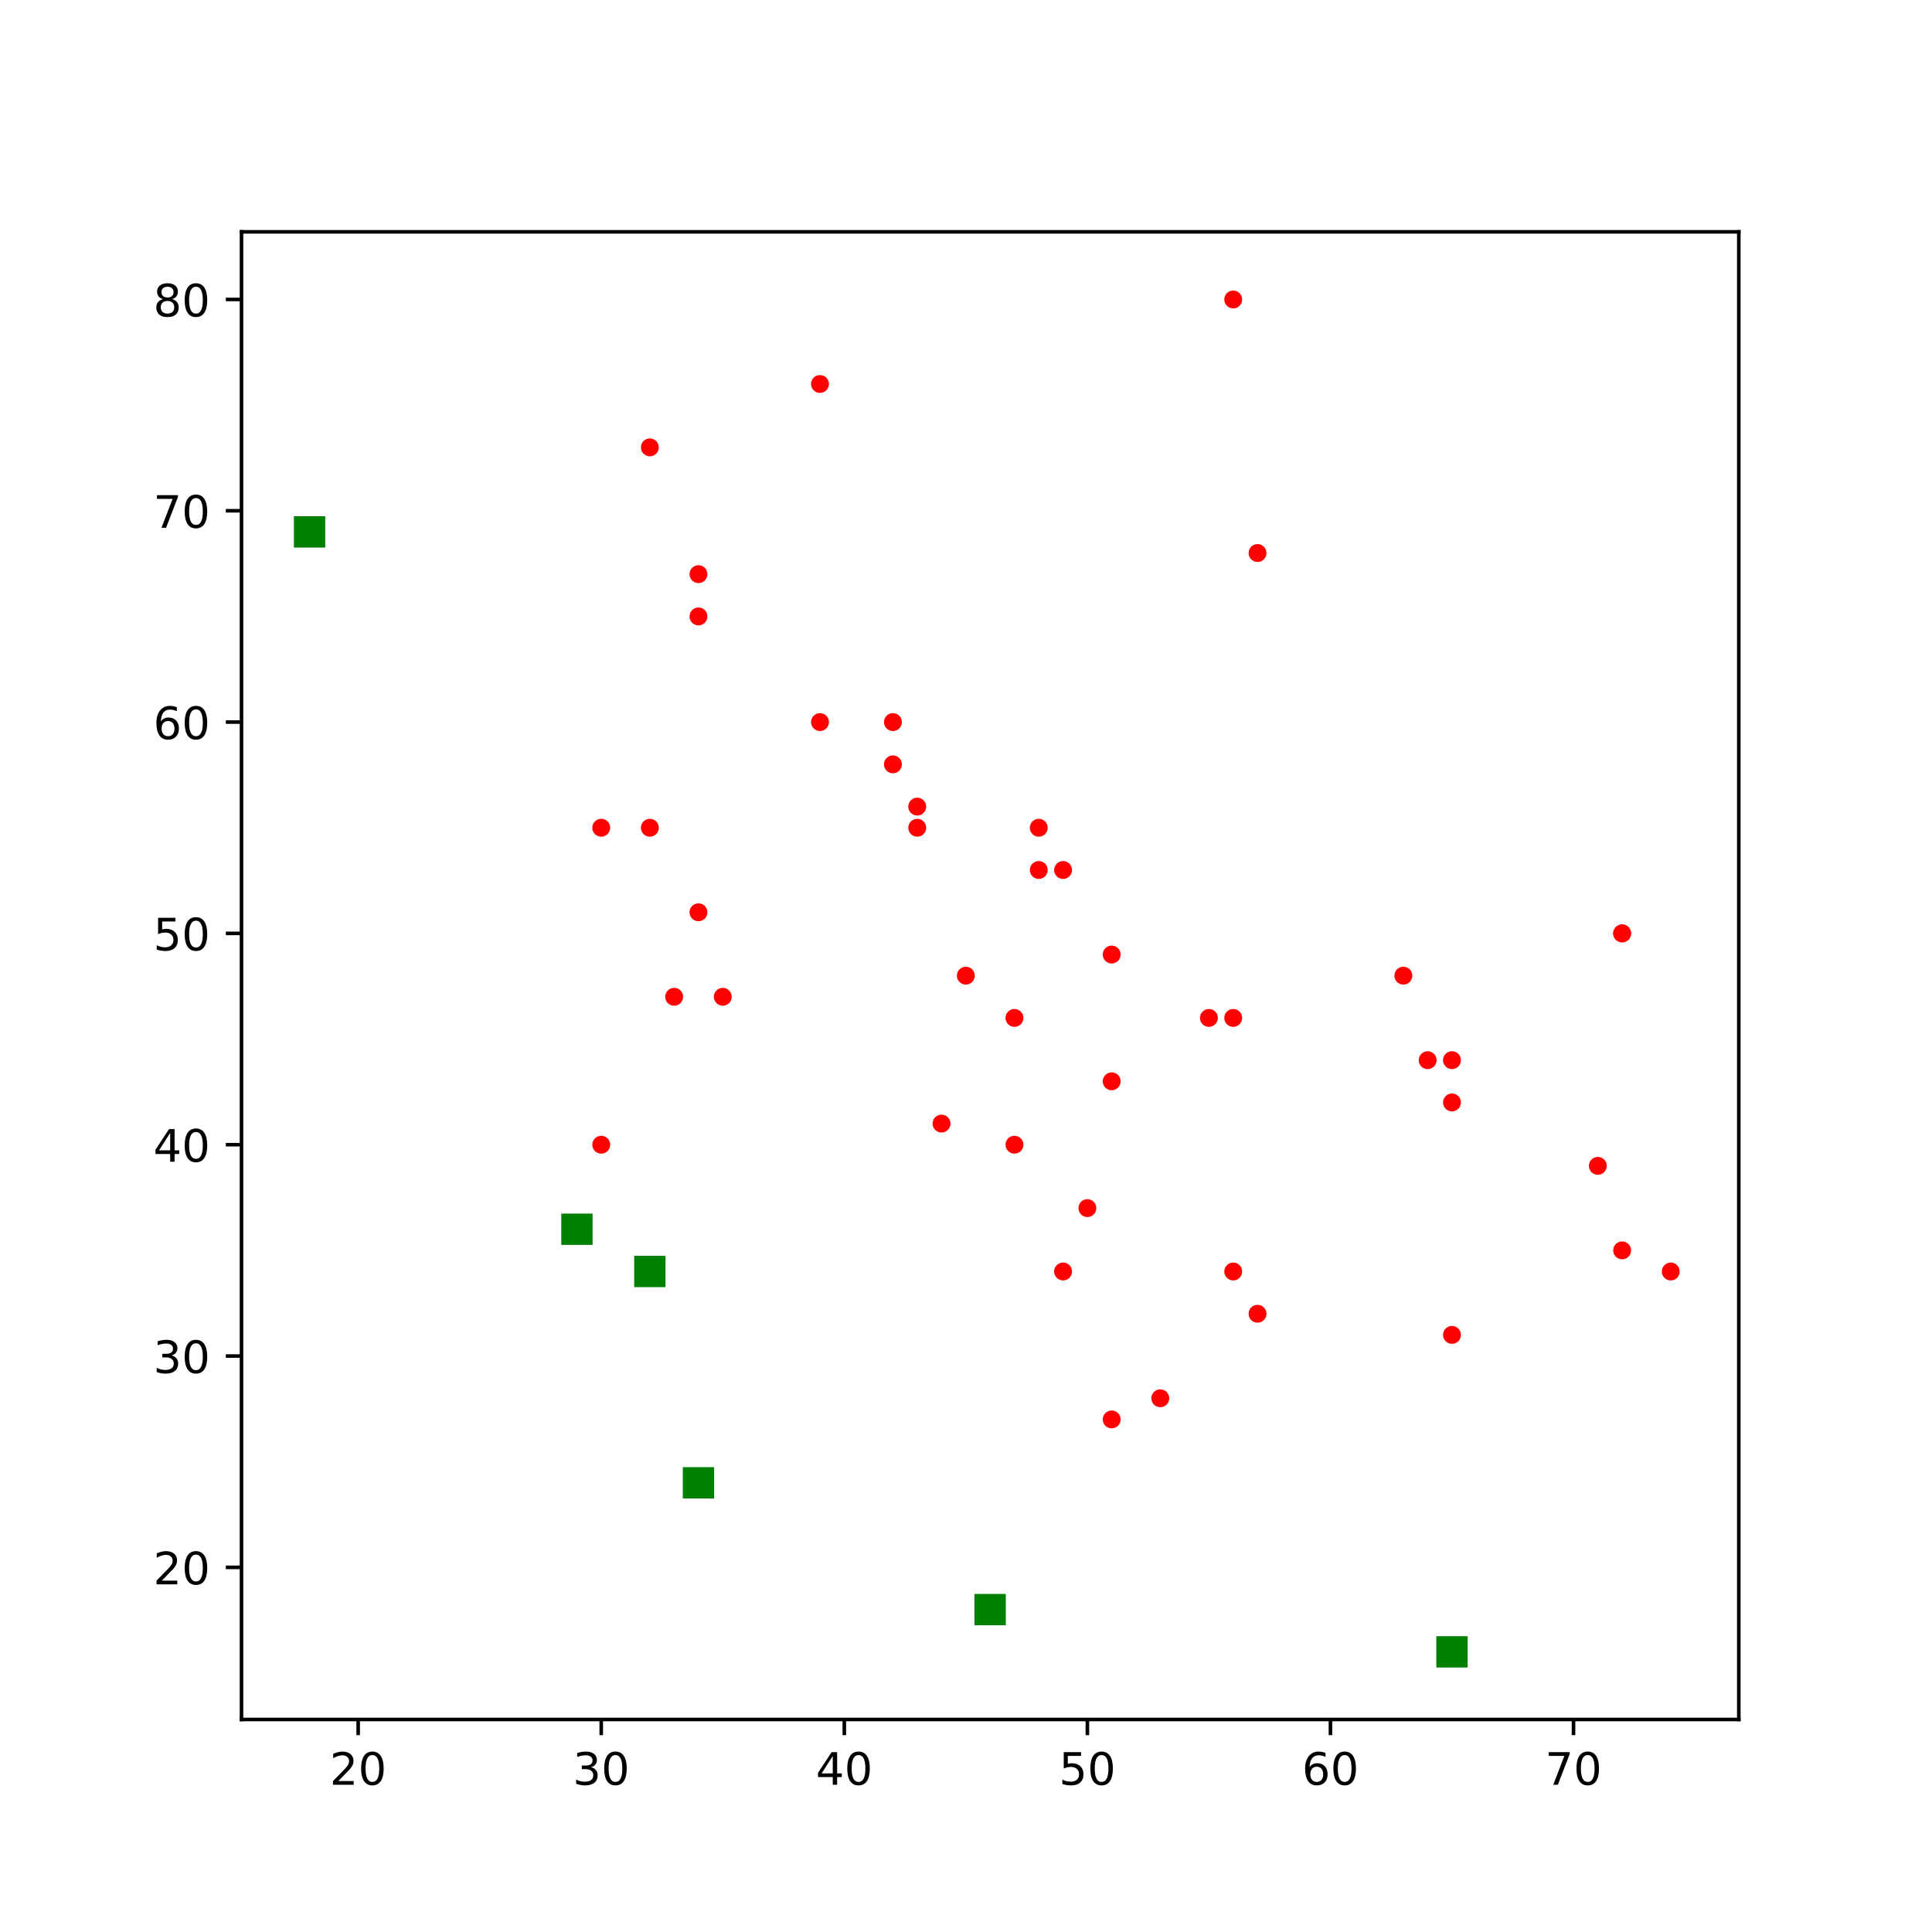
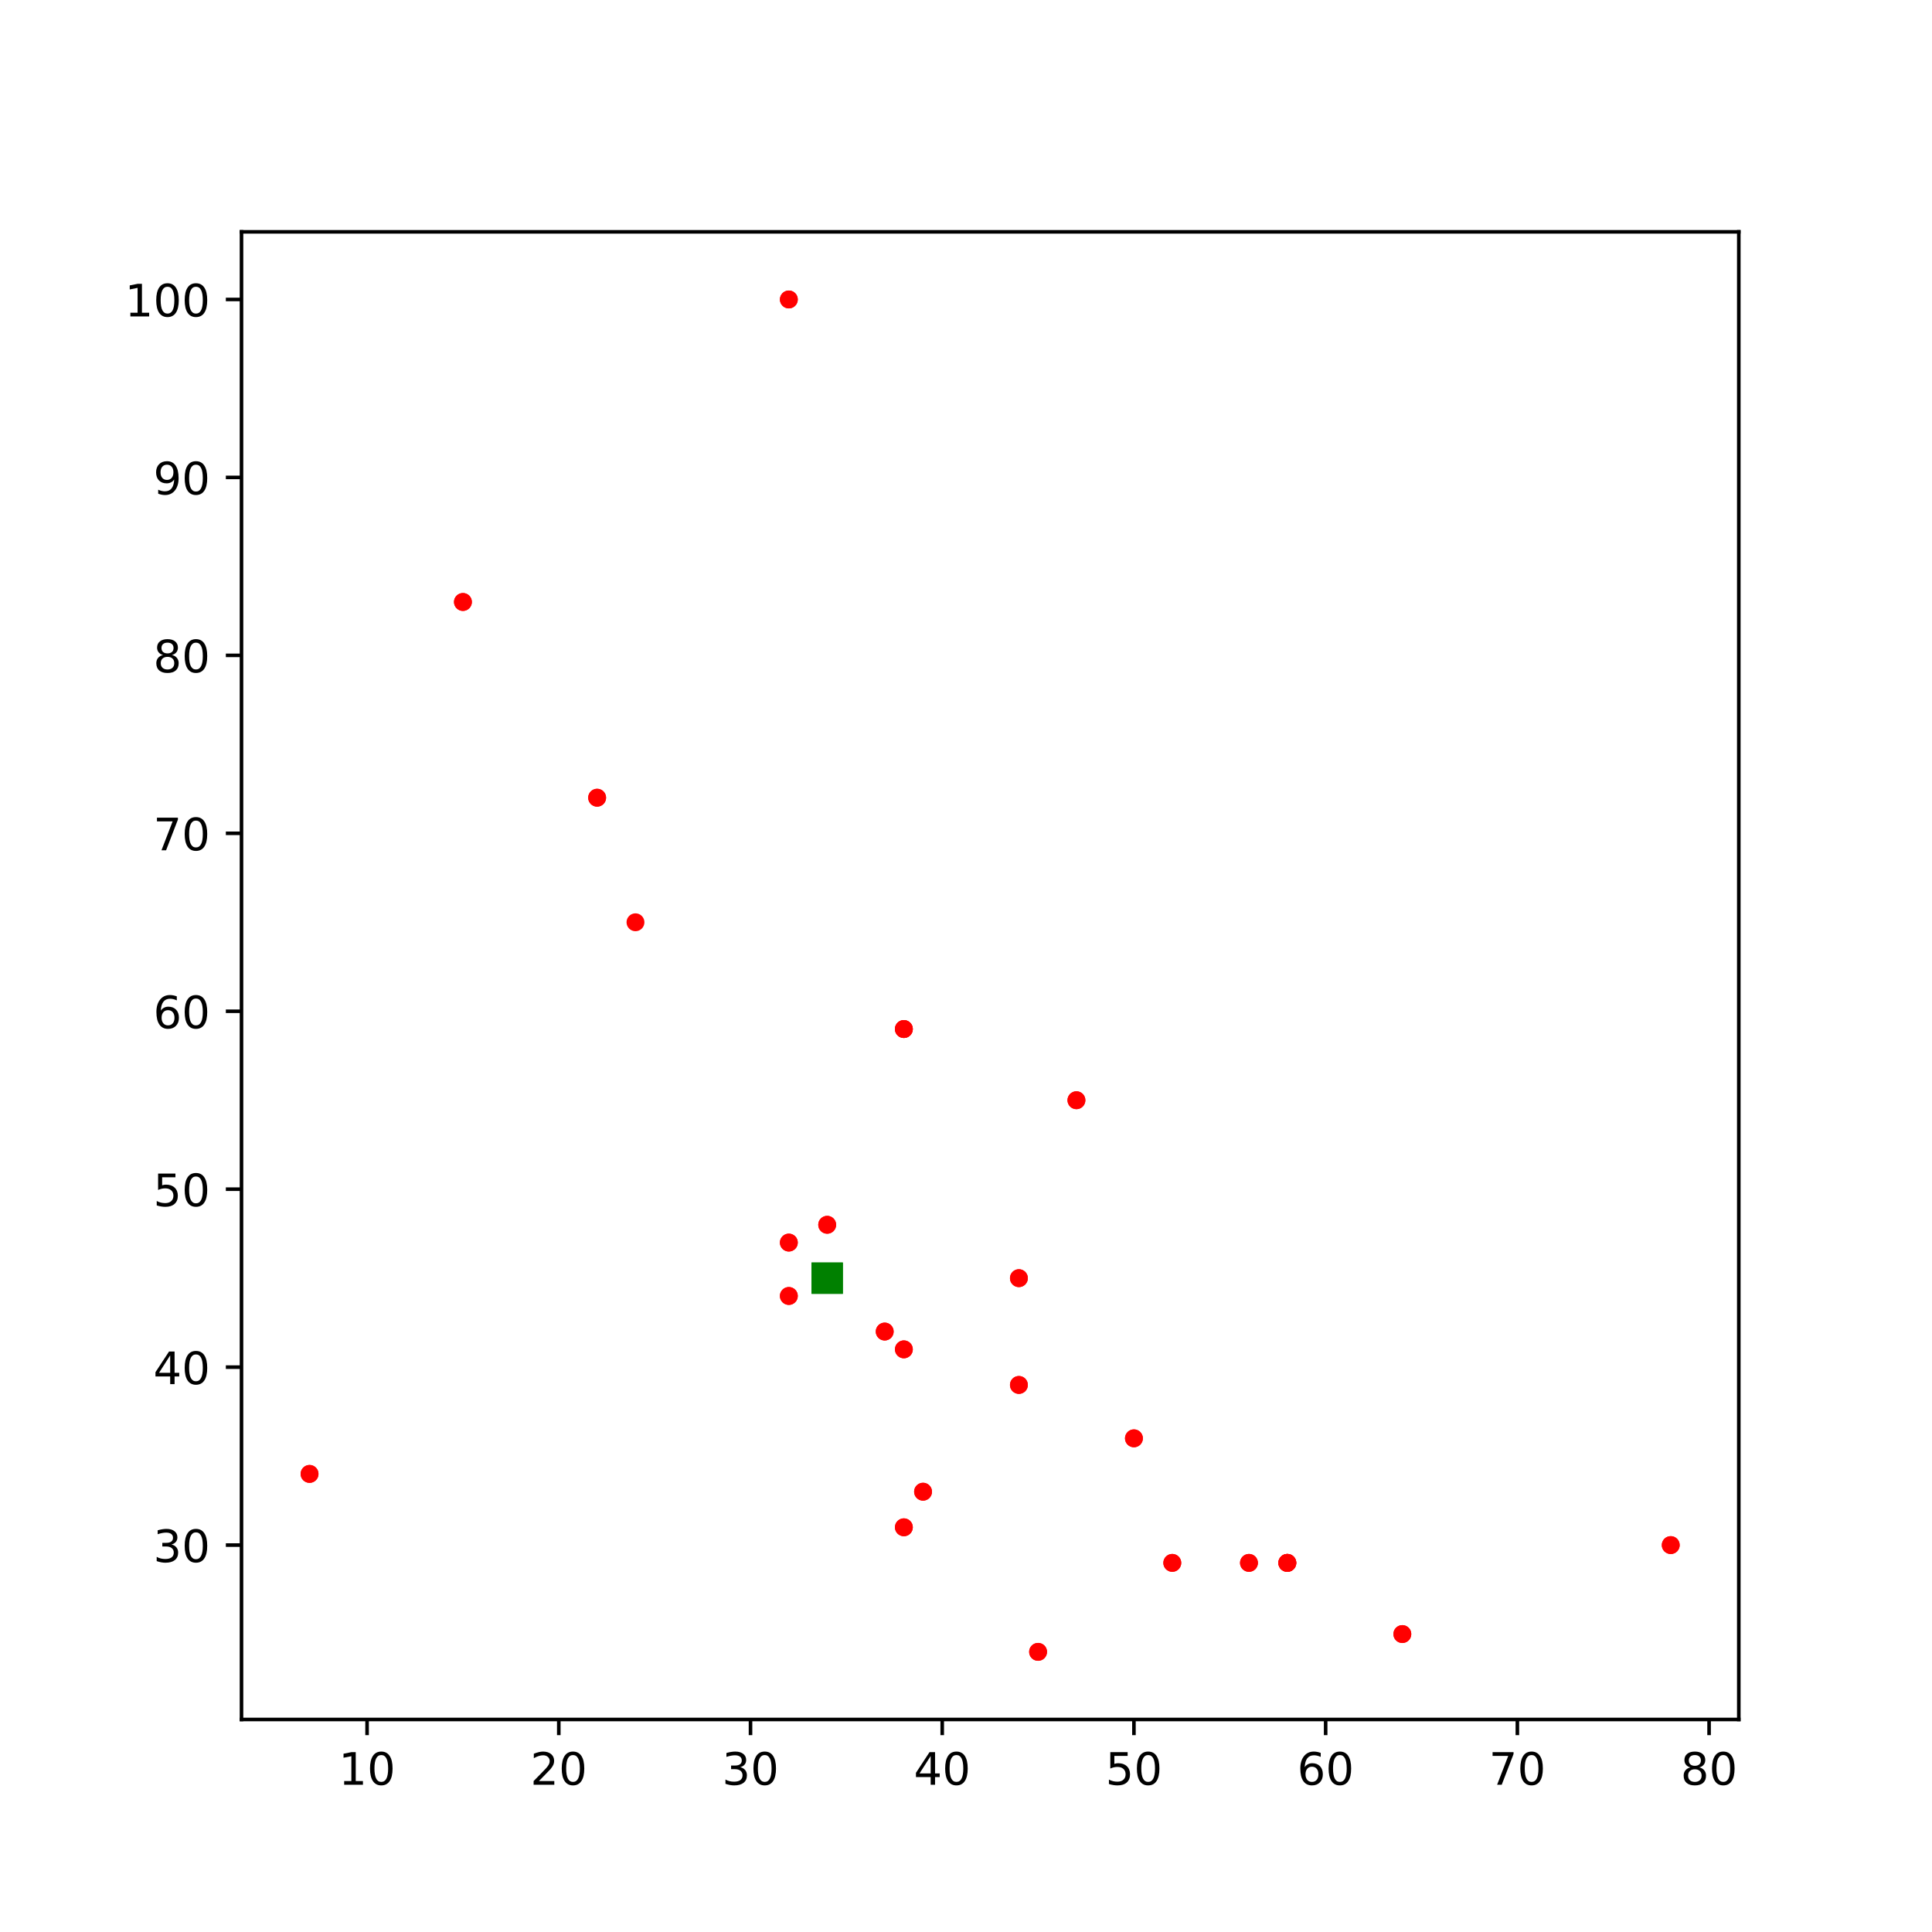
<svg xmlns="http://www.w3.org/2000/svg" xmlns:xlink="http://www.w3.org/1999/xlink" height="432pt" version="1.1" viewBox="0 0 432 432" width="432pt">
  <defs>
    <style type="text/css">
*{stroke-linecap:butt;stroke-linejoin:round;}
  </style>
  </defs>
  <g id="figure_1">
    <g id="patch_1">
      <path d="M 0 432  L 432 432  L 432 0  L 0 0  z " style="fill:#ffffff;" />
    </g>
    <g id="axes_1">
      <g id="patch_2">
        <path d="M 54 384.48  L 388.8 384.48  L 388.8 51.84  L 54 51.84  z " style="fill:#ffffff;" />
      </g>
      <g id="matplotlib.axis_1">
        <g id="xtick_1">
          <g id="line2d_1">
            <defs>
-               <path d="M 0 0  L 0 3.5  " id="m5da21b4936" style="stroke:#000000;stroke-width:0.8;" />
-             </defs>
-             <g>
-               <use style="stroke:#000000;stroke-width:0.8;" x="80.088" xlink:href="#m5da21b4936" y="384.48" />
+               <path d="M 0 0  L 0 3.5  " id="me9a8f0ab8a" style="stroke:#000000;stroke-width:0.8;" />
+             </defs>
+             <g>
+               <use style="stroke:#000000;stroke-width:0.8;" x="82.079" xlink:href="#me9a8f0ab8a" y="384.48" />
            </g>
          </g>
          <g id="text_1">
            <defs>
-               <path d="M 19.188 8.297  L 53.609 8.297  L 53.609 0  L 7.328 0  L 7.328 8.297  Q 12.938 14.109 22.625 23.891  Q 32.328 33.688 34.812 36.531  Q 39.547 41.844 41.422 45.531  Q 43.312 49.219 43.312 52.781  Q 43.312 58.594 39.234 62.25  Q 35.156 65.922 28.609 65.922  Q 23.969 65.922 18.812 64.312  Q 13.672 62.703 7.812 59.422  L 7.812 69.391  Q 13.766 71.781 18.938 73  Q 24.125 74.219 28.422 74.219  Q 39.75 74.219 46.484 68.547  Q 53.219 62.891 53.219 53.422  Q 53.219 48.922 51.531 44.891  Q 49.859 40.875 45.406 35.406  Q 44.188 33.984 37.641 27.219  Q 31.109 20.453 19.188 8.297  z " id="DejaVuSans-50" />
+               <path d="M 12.406 8.297  L 28.516 8.297  L 28.516 63.922  L 10.984 60.406  L 10.984 69.391  L 28.422 72.906  L 38.281 72.906  L 38.281 8.297  L 54.391 8.297  L 54.391 0  L 12.406 0  z " id="DejaVuSans-49" />
              <path d="M 31.781 66.406  Q 24.172 66.406 20.328 58.906  Q 16.5 51.422 16.5 36.375  Q 16.5 21.391 20.328 13.891  Q 24.172 6.391 31.781 6.391  Q 39.453 6.391 43.281 13.891  Q 47.125 21.391 47.125 36.375  Q 47.125 51.422 43.281 58.906  Q 39.453 66.406 31.781 66.406  z M 31.781 74.219  Q 44.047 74.219 50.516 64.516  Q 56.984 54.828 56.984 36.375  Q 56.984 17.969 50.516 8.266  Q 44.047 -1.422 31.781 -1.422  Q 19.531 -1.422 13.062 8.266  Q 6.594 17.969 6.594 36.375  Q 6.594 54.828 13.062 64.516  Q 19.531 74.219 31.781 74.219  z " id="DejaVuSans-48" />
            </defs>
-             <g transform="translate(73.72581 399.0784)scale(0.1 -0.1)">
-               <use xlink:href="#DejaVuSans-50" />
+             <g transform="translate(75.71612 399.0784)scale(0.1 -0.1)">
+               <use xlink:href="#DejaVuSans-49" />
              <use x="63.623" xlink:href="#DejaVuSans-48" />
            </g>
          </g>
        </g>
        <g id="xtick_2">
          <g id="line2d_2">
            <g>
-               <use style="stroke:#000000;stroke-width:0.8;" x="134.439" xlink:href="#m5da21b4936" y="384.48" />
+               <use style="stroke:#000000;stroke-width:0.8;" x="124.947" xlink:href="#me9a8f0ab8a" y="384.48" />
            </g>
          </g>
          <g id="text_2">
            <defs>
-               <path d="M 40.578 39.312  Q 47.656 37.797 51.625 33  Q 55.609 28.219 55.609 21.188  Q 55.609 10.406 48.188 4.484  Q 40.766 -1.422 27.094 -1.422  Q 22.516 -1.422 17.656 -0.516  Q 12.797 0.391 7.625 2.203  L 7.625 11.719  Q 11.719 9.328 16.594 8.109  Q 21.484 6.891 26.812 6.891  Q 36.078 6.891 40.938 10.547  Q 45.797 14.203 45.797 21.188  Q 45.797 27.641 41.281 31.266  Q 36.766 34.906 28.719 34.906  L 20.219 34.906  L 20.219 43.016  L 29.109 43.016  Q 36.375 43.016 40.234 45.922  Q 44.094 48.828 44.094 54.297  Q 44.094 59.906 40.109 62.906  Q 36.141 65.922 28.719 65.922  Q 24.656 65.922 20.016 65.031  Q 15.375 64.156 9.812 62.312  L 9.812 71.094  Q 15.438 72.656 20.344 73.438  Q 25.25 74.219 29.594 74.219  Q 40.828 74.219 47.359 69.109  Q 53.906 64.016 53.906 55.328  Q 53.906 49.266 50.438 45.094  Q 46.969 40.922 40.578 39.312  z " id="DejaVuSans-51" />
-             </defs>
-             <g transform="translate(128.0765 399.0784)scale(0.1 -0.1)">
-               <use xlink:href="#DejaVuSans-51" />
+               <path d="M 19.188 8.297  L 53.609 8.297  L 53.609 0  L 7.328 0  L 7.328 8.297  Q 12.938 14.109 22.625 23.891  Q 32.328 33.688 34.812 36.531  Q 39.547 41.844 41.422 45.531  Q 43.312 49.219 43.312 52.781  Q 43.312 58.594 39.234 62.25  Q 35.156 65.922 28.609 65.922  Q 23.969 65.922 18.812 64.312  Q 13.672 62.703 7.812 59.422  L 7.812 69.391  Q 13.766 71.781 18.938 73  Q 24.125 74.219 28.422 74.219  Q 39.75 74.219 46.484 68.547  Q 53.219 62.891 53.219 53.422  Q 53.219 48.922 51.531 44.891  Q 49.859 40.875 45.406 35.406  Q 44.188 33.984 37.641 27.219  Q 31.109 20.453 19.188 8.297  z " id="DejaVuSans-50" />
+             </defs>
+             <g transform="translate(118.5842 399.0784)scale(0.1 -0.1)">
+               <use xlink:href="#DejaVuSans-50" />
              <use x="63.623" xlink:href="#DejaVuSans-48" />
            </g>
          </g>
        </g>
        <g id="xtick_3">
          <g id="line2d_3">
            <g>
-               <use style="stroke:#000000;stroke-width:0.8;" x="188.79" xlink:href="#m5da21b4936" y="384.48" />
+               <use style="stroke:#000000;stroke-width:0.8;" x="167.815" xlink:href="#me9a8f0ab8a" y="384.48" />
            </g>
          </g>
          <g id="text_3">
            <defs>
-               <path d="M 37.797 64.312  L 12.891 25.391  L 37.797 25.391  z M 35.203 72.906  L 47.609 72.906  L 47.609 25.391  L 58.016 25.391  L 58.016 17.188  L 47.609 17.188  L 47.609 0  L 37.797 0  L 37.797 17.188  L 4.891 17.188  L 4.891 26.703  z " id="DejaVuSans-52" />
-             </defs>
-             <g transform="translate(182.4271 399.0784)scale(0.1 -0.1)">
-               <use xlink:href="#DejaVuSans-52" />
+               <path d="M 40.578 39.312  Q 47.656 37.797 51.625 33  Q 55.609 28.219 55.609 21.188  Q 55.609 10.406 48.188 4.484  Q 40.766 -1.422 27.094 -1.422  Q 22.516 -1.422 17.656 -0.516  Q 12.797 0.391 7.625 2.203  L 7.625 11.719  Q 11.719 9.328 16.594 8.109  Q 21.484 6.891 26.812 6.891  Q 36.078 6.891 40.938 10.547  Q 45.797 14.203 45.797 21.188  Q 45.797 27.641 41.281 31.266  Q 36.766 34.906 28.719 34.906  L 20.219 34.906  L 20.219 43.016  L 29.109 43.016  Q 36.375 43.016 40.234 45.922  Q 44.094 48.828 44.094 54.297  Q 44.094 59.906 40.109 62.906  Q 36.141 65.922 28.719 65.922  Q 24.656 65.922 20.016 65.031  Q 15.375 64.156 9.812 62.312  L 9.812 71.094  Q 15.438 72.656 20.344 73.438  Q 25.25 74.219 29.594 74.219  Q 40.828 74.219 47.359 69.109  Q 53.906 64.016 53.906 55.328  Q 53.906 49.266 50.438 45.094  Q 46.969 40.922 40.578 39.312  z " id="DejaVuSans-51" />
+             </defs>
+             <g transform="translate(161.4524 399.0784)scale(0.1 -0.1)">
+               <use xlink:href="#DejaVuSans-51" />
              <use x="63.623" xlink:href="#DejaVuSans-48" />
            </g>
          </g>
        </g>
        <g id="xtick_4">
          <g id="line2d_4">
            <g>
-               <use style="stroke:#000000;stroke-width:0.8;" x="243.14" xlink:href="#m5da21b4936" y="384.48" />
+               <use style="stroke:#000000;stroke-width:0.8;" x="210.683" xlink:href="#me9a8f0ab8a" y="384.48" />
            </g>
          </g>
          <g id="text_4">
            <defs>
-               <path d="M 10.797 72.906  L 49.516 72.906  L 49.516 64.594  L 19.828 64.594  L 19.828 46.734  Q 21.969 47.469 24.109 47.828  Q 26.266 48.188 28.422 48.188  Q 40.625 48.188 47.75 41.5  Q 54.891 34.812 54.891 23.391  Q 54.891 11.625 47.562 5.094  Q 40.234 -1.422 26.906 -1.422  Q 22.312 -1.422 17.547 -0.641  Q 12.797 0.141 7.719 1.703  L 7.719 11.625  Q 12.109 9.234 16.797 8.062  Q 21.484 6.891 26.703 6.891  Q 35.156 6.891 40.078 11.328  Q 45.016 15.766 45.016 23.391  Q 45.016 31 40.078 35.438  Q 35.156 39.891 26.703 39.891  Q 22.75 39.891 18.812 39.016  Q 14.891 38.141 10.797 36.281  z " id="DejaVuSans-53" />
-             </defs>
-             <g transform="translate(236.7778 399.0784)scale(0.1 -0.1)">
-               <use xlink:href="#DejaVuSans-53" />
+               <path d="M 37.797 64.312  L 12.891 25.391  L 37.797 25.391  z M 35.203 72.906  L 47.609 72.906  L 47.609 25.391  L 58.016 25.391  L 58.016 17.188  L 47.609 17.188  L 47.609 0  L 37.797 0  L 37.797 17.188  L 4.891 17.188  L 4.891 26.703  z " id="DejaVuSans-52" />
+             </defs>
+             <g transform="translate(204.3205 399.0784)scale(0.1 -0.1)">
+               <use xlink:href="#DejaVuSans-52" />
              <use x="63.623" xlink:href="#DejaVuSans-48" />
            </g>
          </g>
        </g>
        <g id="xtick_5">
          <g id="line2d_5">
            <g>
-               <use style="stroke:#000000;stroke-width:0.8;" x="297.491" xlink:href="#m5da21b4936" y="384.48" />
+               <use style="stroke:#000000;stroke-width:0.8;" x="253.551" xlink:href="#me9a8f0ab8a" y="384.48" />
            </g>
          </g>
          <g id="text_5">
            <defs>
-               <path d="M 33.016 40.375  Q 26.375 40.375 22.484 35.828  Q 18.609 31.297 18.609 23.391  Q 18.609 15.531 22.484 10.953  Q 26.375 6.391 33.016 6.391  Q 39.656 6.391 43.531 10.953  Q 47.406 15.531 47.406 23.391  Q 47.406 31.297 43.531 35.828  Q 39.656 40.375 33.016 40.375  z M 52.594 71.297  L 52.594 62.312  Q 48.875 64.062 45.094 64.984  Q 41.312 65.922 37.594 65.922  Q 27.828 65.922 22.672 59.328  Q 17.531 52.734 16.797 39.406  Q 19.672 43.656 24.016 45.922  Q 28.375 48.188 33.594 48.188  Q 44.578 48.188 50.953 41.516  Q 57.328 34.859 57.328 23.391  Q 57.328 12.156 50.688 5.359  Q 44.047 -1.422 33.016 -1.422  Q 20.359 -1.422 13.672 8.266  Q 6.984 17.969 6.984 36.375  Q 6.984 53.656 15.188 63.938  Q 23.391 74.219 37.203 74.219  Q 40.922 74.219 44.703 73.484  Q 48.484 72.75 52.594 71.297  z " id="DejaVuSans-54" />
-             </defs>
-             <g transform="translate(291.1284 399.0784)scale(0.1 -0.1)">
-               <use xlink:href="#DejaVuSans-54" />
+               <path d="M 10.797 72.906  L 49.516 72.906  L 49.516 64.594  L 19.828 64.594  L 19.828 46.734  Q 21.969 47.469 24.109 47.828  Q 26.266 48.188 28.422 48.188  Q 40.625 48.188 47.75 41.5  Q 54.891 34.812 54.891 23.391  Q 54.891 11.625 47.562 5.094  Q 40.234 -1.422 26.906 -1.422  Q 22.312 -1.422 17.547 -0.641  Q 12.797 0.141 7.719 1.703  L 7.719 11.625  Q 12.109 9.234 16.797 8.062  Q 21.484 6.891 26.703 6.891  Q 35.156 6.891 40.078 11.328  Q 45.016 15.766 45.016 23.391  Q 45.016 31 40.078 35.438  Q 35.156 39.891 26.703 39.891  Q 22.75 39.891 18.812 39.016  Q 14.891 38.141 10.797 36.281  z " id="DejaVuSans-53" />
+             </defs>
+             <g transform="translate(247.1886 399.0784)scale(0.1 -0.1)">
+               <use xlink:href="#DejaVuSans-53" />
              <use x="63.623" xlink:href="#DejaVuSans-48" />
            </g>
          </g>
        </g>
        <g id="xtick_6">
          <g id="line2d_6">
            <g>
-               <use style="stroke:#000000;stroke-width:0.8;" x="351.842" xlink:href="#m5da21b4936" y="384.48" />
+               <use style="stroke:#000000;stroke-width:0.8;" x="296.419" xlink:href="#me9a8f0ab8a" y="384.48" />
            </g>
          </g>
          <g id="text_6">
            <defs>
+               <path d="M 33.016 40.375  Q 26.375 40.375 22.484 35.828  Q 18.609 31.297 18.609 23.391  Q 18.609 15.531 22.484 10.953  Q 26.375 6.391 33.016 6.391  Q 39.656 6.391 43.531 10.953  Q 47.406 15.531 47.406 23.391  Q 47.406 31.297 43.531 35.828  Q 39.656 40.375 33.016 40.375  z M 52.594 71.297  L 52.594 62.312  Q 48.875 64.062 45.094 64.984  Q 41.312 65.922 37.594 65.922  Q 27.828 65.922 22.672 59.328  Q 17.531 52.734 16.797 39.406  Q 19.672 43.656 24.016 45.922  Q 28.375 48.188 33.594 48.188  Q 44.578 48.188 50.953 41.516  Q 57.328 34.859 57.328 23.391  Q 57.328 12.156 50.688 5.359  Q 44.047 -1.422 33.016 -1.422  Q 20.359 -1.422 13.672 8.266  Q 6.984 17.969 6.984 36.375  Q 6.984 53.656 15.188 63.938  Q 23.391 74.219 37.203 74.219  Q 40.922 74.219 44.703 73.484  Q 48.484 72.75 52.594 71.297  z " id="DejaVuSans-54" />
+             </defs>
+             <g transform="translate(290.0567 399.0784)scale(0.1 -0.1)">
+               <use xlink:href="#DejaVuSans-54" />
+               <use x="63.623" xlink:href="#DejaVuSans-48" />
+             </g>
+           </g>
+         </g>
+         <g id="xtick_7">
+           <g id="line2d_7">
+             <g>
+               <use style="stroke:#000000;stroke-width:0.8;" x="339.287" xlink:href="#me9a8f0ab8a" y="384.48" />
+             </g>
+           </g>
+           <g id="text_7">
+             <defs>
              <path d="M 8.203 72.906  L 55.078 72.906  L 55.078 68.703  L 28.609 0  L 18.312 0  L 43.219 64.594  L 8.203 64.594  z " id="DejaVuSans-55" />
            </defs>
-             <g transform="translate(345.4791 399.0784)scale(0.1 -0.1)">
+             <g transform="translate(332.9248 399.0784)scale(0.1 -0.1)">
              <use xlink:href="#DejaVuSans-55" />
+               <use x="63.623" xlink:href="#DejaVuSans-48" />
+             </g>
+           </g>
+         </g>
+         <g id="xtick_8">
+           <g id="line2d_8">
+             <g>
+               <use style="stroke:#000000;stroke-width:0.8;" x="382.155" xlink:href="#me9a8f0ab8a" y="384.48" />
+             </g>
+           </g>
+           <g id="text_8">
+             <defs>
+               <path d="M 31.781 34.625  Q 24.75 34.625 20.719 30.859  Q 16.703 27.094 16.703 20.516  Q 16.703 13.922 20.719 10.156  Q 24.75 6.391 31.781 6.391  Q 38.812 6.391 42.859 10.172  Q 46.922 13.969 46.922 20.516  Q 46.922 27.094 42.891 30.859  Q 38.875 34.625 31.781 34.625  z M 21.922 38.812  Q 15.578 40.375 12.031 44.719  Q 8.5 49.078 8.5 55.328  Q 8.5 64.062 14.719 69.141  Q 20.953 74.219 31.781 74.219  Q 42.672 74.219 48.875 69.141  Q 55.078 64.062 55.078 55.328  Q 55.078 49.078 51.531 44.719  Q 48 40.375 41.703 38.812  Q 48.828 37.156 52.797 32.312  Q 56.781 27.484 56.781 20.516  Q 56.781 9.906 50.312 4.234  Q 43.844 -1.422 31.781 -1.422  Q 19.734 -1.422 13.25 4.234  Q 6.781 9.906 6.781 20.516  Q 6.781 27.484 10.781 32.312  Q 14.797 37.156 21.922 38.812  z M 18.312 54.391  Q 18.312 48.734 21.844 45.562  Q 25.391 42.391 31.781 42.391  Q 38.141 42.391 41.719 45.562  Q 45.312 48.734 45.312 54.391  Q 45.312 60.062 41.719 63.234  Q 38.141 66.406 31.781 66.406  Q 25.391 66.406 21.844 63.234  Q 18.312 60.062 18.312 54.391  z " id="DejaVuSans-56" />
+             </defs>
+             <g transform="translate(375.7929 399.0784)scale(0.1 -0.1)">
+               <use xlink:href="#DejaVuSans-56" />
              <use x="63.623" xlink:href="#DejaVuSans-48" />
            </g>
          </g>
        </g>
      </g>
      <g id="matplotlib.axis_2">
        <g id="ytick_1">
-           <g id="line2d_7">
-             <defs>
-               <path d="M 0 0  L -3.5 0  " id="me0098a8894" style="stroke:#000000;stroke-width:0.8;" />
-             </defs>
-             <g>
-               <use style="stroke:#000000;stroke-width:0.8;" x="54" xlink:href="#me0098a8894" y="350.46" />
-             </g>
-           </g>
-           <g id="text_7">
-             <g transform="translate(34.275 354.2592)scale(0.1 -0.1)">
-               <use xlink:href="#DejaVuSans-50" />
+           <g id="line2d_9">
+             <defs>
+               <path d="M 0 0  L -3.5 0  " id="ma1c624d766" style="stroke:#000000;stroke-width:0.8;" />
+             </defs>
+             <g>
+               <use style="stroke:#000000;stroke-width:0.8;" x="54" xlink:href="#ma1c624d766" y="345.486" />
+             </g>
+           </g>
+           <g id="text_9">
+             <g transform="translate(34.275 349.2855)scale(0.1 -0.1)">
+               <use xlink:href="#DejaVuSans-51" />
              <use x="63.623" xlink:href="#DejaVuSans-48" />
            </g>
          </g>
        </g>
        <g id="ytick_2">
-           <g id="line2d_8">
-             <g>
-               <use style="stroke:#000000;stroke-width:0.8;" x="54" xlink:href="#me0098a8894" y="303.21" />
-             </g>
-           </g>
-           <g id="text_8">
-             <g transform="translate(34.275 307.0092)scale(0.1 -0.1)">
-               <use xlink:href="#DejaVuSans-51" />
+           <g id="line2d_10">
+             <g>
+               <use style="stroke:#000000;stroke-width:0.8;" x="54" xlink:href="#ma1c624d766" y="305.697" />
+             </g>
+           </g>
+           <g id="text_10">
+             <g transform="translate(34.275 309.4961)scale(0.1 -0.1)">
+               <use xlink:href="#DejaVuSans-52" />
              <use x="63.623" xlink:href="#DejaVuSans-48" />
            </g>
          </g>
        </g>
        <g id="ytick_3">
-           <g id="line2d_9">
-             <g>
-               <use style="stroke:#000000;stroke-width:0.8;" x="54" xlink:href="#me0098a8894" y="255.96" />
-             </g>
-           </g>
-           <g id="text_9">
-             <g transform="translate(34.275 259.7592)scale(0.1 -0.1)">
-               <use xlink:href="#DejaVuSans-52" />
+           <g id="line2d_11">
+             <g>
+               <use style="stroke:#000000;stroke-width:0.8;" x="54" xlink:href="#ma1c624d766" y="265.907" />
+             </g>
+           </g>
+           <g id="text_11">
+             <g transform="translate(34.275 269.7066)scale(0.1 -0.1)">
+               <use xlink:href="#DejaVuSans-53" />
              <use x="63.623" xlink:href="#DejaVuSans-48" />
            </g>
          </g>
        </g>
        <g id="ytick_4">
-           <g id="line2d_10">
-             <g>
-               <use style="stroke:#000000;stroke-width:0.8;" x="54" xlink:href="#me0098a8894" y="208.71" />
-             </g>
-           </g>
-           <g id="text_10">
-             <g transform="translate(34.275 212.5092)scale(0.1 -0.1)">
-               <use xlink:href="#DejaVuSans-53" />
+           <g id="line2d_12">
+             <g>
+               <use style="stroke:#000000;stroke-width:0.8;" x="54" xlink:href="#ma1c624d766" y="226.118" />
+             </g>
+           </g>
+           <g id="text_12">
+             <g transform="translate(34.275 229.9171)scale(0.1 -0.1)">
+               <use xlink:href="#DejaVuSans-54" />
              <use x="63.623" xlink:href="#DejaVuSans-48" />
            </g>
          </g>
        </g>
        <g id="ytick_5">
-           <g id="line2d_11">
-             <g>
-               <use style="stroke:#000000;stroke-width:0.8;" x="54" xlink:href="#me0098a8894" y="161.46" />
-             </g>
-           </g>
-           <g id="text_11">
-             <g transform="translate(34.275 165.2592)scale(0.1 -0.1)">
-               <use xlink:href="#DejaVuSans-54" />
+           <g id="line2d_13">
+             <g>
+               <use style="stroke:#000000;stroke-width:0.8;" x="54" xlink:href="#ma1c624d766" y="186.328" />
+             </g>
+           </g>
+           <g id="text_13">
+             <g transform="translate(34.275 190.1276)scale(0.1 -0.1)">
+               <use xlink:href="#DejaVuSans-55" />
              <use x="63.623" xlink:href="#DejaVuSans-48" />
            </g>
          </g>
        </g>
        <g id="ytick_6">
-           <g id="line2d_12">
-             <g>
-               <use style="stroke:#000000;stroke-width:0.8;" x="54" xlink:href="#me0098a8894" y="114.21" />
-             </g>
-           </g>
-           <g id="text_12">
-             <g transform="translate(34.275 118.0092)scale(0.1 -0.1)">
-               <use xlink:href="#DejaVuSans-55" />
+           <g id="line2d_14">
+             <g>
+               <use style="stroke:#000000;stroke-width:0.8;" x="54" xlink:href="#ma1c624d766" y="146.539" />
+             </g>
+           </g>
+           <g id="text_14">
+             <g transform="translate(34.275 150.3382)scale(0.1 -0.1)">
+               <use xlink:href="#DejaVuSans-56" />
              <use x="63.623" xlink:href="#DejaVuSans-48" />
            </g>
          </g>
        </g>
        <g id="ytick_7">
-           <g id="line2d_13">
-             <g>
-               <use style="stroke:#000000;stroke-width:0.8;" x="54" xlink:href="#me0098a8894" y="66.96" />
-             </g>
-           </g>
-           <g id="text_13">
-             <defs>
-               <path d="M 31.781 34.625  Q 24.75 34.625 20.719 30.859  Q 16.703 27.094 16.703 20.516  Q 16.703 13.922 20.719 10.156  Q 24.75 6.391 31.781 6.391  Q 38.812 6.391 42.859 10.172  Q 46.922 13.969 46.922 20.516  Q 46.922 27.094 42.891 30.859  Q 38.875 34.625 31.781 34.625  z M 21.922 38.812  Q 15.578 40.375 12.031 44.719  Q 8.5 49.078 8.5 55.328  Q 8.5 64.062 14.719 69.141  Q 20.953 74.219 31.781 74.219  Q 42.672 74.219 48.875 69.141  Q 55.078 64.062 55.078 55.328  Q 55.078 49.078 51.531 44.719  Q 48 40.375 41.703 38.812  Q 48.828 37.156 52.797 32.312  Q 56.781 27.484 56.781 20.516  Q 56.781 9.906 50.312 4.234  Q 43.844 -1.422 31.781 -1.422  Q 19.734 -1.422 13.25 4.234  Q 6.781 9.906 6.781 20.516  Q 6.781 27.484 10.781 32.312  Q 14.797 37.156 21.922 38.812  z M 18.312 54.391  Q 18.312 48.734 21.844 45.562  Q 25.391 42.391 31.781 42.391  Q 38.141 42.391 41.719 45.562  Q 45.312 48.734 45.312 54.391  Q 45.312 60.062 41.719 63.234  Q 38.141 66.406 31.781 66.406  Q 25.391 66.406 21.844 63.234  Q 18.312 60.062 18.312 54.391  z " id="DejaVuSans-56" />
-             </defs>
-             <g transform="translate(34.275 70.75922)scale(0.1 -0.1)">
-               <use xlink:href="#DejaVuSans-56" />
-               <use x="63.623" xlink:href="#DejaVuSans-48" />
-             </g>
-           </g>
-         </g>
-       </g>
-       <g id="line2d_14">
+           <g id="line2d_15">
+             <g>
+               <use style="stroke:#000000;stroke-width:0.8;" x="54" xlink:href="#ma1c624d766" y="106.749" />
+             </g>
+           </g>
+           <g id="text_15">
+             <defs>
+               <path d="M 10.984 1.516  L 10.984 10.5  Q 14.703 8.734 18.5 7.812  Q 22.312 6.891 25.984 6.891  Q 35.75 6.891 40.891 13.453  Q 46.047 20.016 46.781 33.406  Q 43.953 29.203 39.594 26.953  Q 35.25 24.703 29.984 24.703  Q 19.047 24.703 12.672 31.312  Q 6.297 37.938 6.297 49.422  Q 6.297 60.641 12.938 67.422  Q 19.578 74.219 30.609 74.219  Q 43.266 74.219 49.922 64.516  Q 56.594 54.828 56.594 36.375  Q 56.594 19.141 48.406 8.859  Q 40.234 -1.422 26.422 -1.422  Q 22.703 -1.422 18.891 -0.688  Q 15.094 0.047 10.984 1.516  z M 30.609 32.422  Q 37.25 32.422 41.125 36.953  Q 45.016 41.5 45.016 49.422  Q 45.016 57.281 41.125 61.844  Q 37.25 66.406 30.609 66.406  Q 23.969 66.406 20.094 61.844  Q 16.219 57.281 16.219 49.422  Q 16.219 41.5 20.094 36.953  Q 23.969 32.422 30.609 32.422  z " id="DejaVuSans-57" />
+             </defs>
+             <g transform="translate(34.275 110.5487)scale(0.1 -0.1)">
+               <use xlink:href="#DejaVuSans-57" />
+               <use x="63.623" xlink:href="#DejaVuSans-48" />
+             </g>
+           </g>
+         </g>
+         <g id="ytick_8">
+           <g id="line2d_16">
+             <g>
+               <use style="stroke:#000000;stroke-width:0.8;" x="54" xlink:href="#ma1c624d766" y="66.96" />
+             </g>
+           </g>
+           <g id="text_16">
+             <g transform="translate(27.9125 70.75922)scale(0.1 -0.1)">
+               <use xlink:href="#DejaVuSans-49" />
+               <use x="63.623" xlink:href="#DejaVuSans-48" />
+               <use x="127.246" xlink:href="#DejaVuSans-48" />
+             </g>
+           </g>
+         </g>
+       </g>
+       <g id="line2d_17">
        <defs>
-           <path d="M -3 3  L 3 3  L 3 -3  L -3 -3  z " id="m575ab45adc" style="stroke:#008000;stroke-linejoin:miter;" />
+           <path d="M -3 3  L 3 3  L 3 -3  L -3 -3  z " id="m17cd959595" style="stroke:#008000;stroke-linejoin:miter;" />
        </defs>
-         <g clip-path="url(#p6f0798d42d)">
-           <use style="fill:#008000;stroke:#008000;stroke-linejoin:miter;" x="221.4" xlink:href="#m575ab45adc" y="359.91" />
-           <use style="fill:#008000;stroke:#008000;stroke-linejoin:miter;" x="324.666" xlink:href="#m575ab45adc" y="369.36" />
-           <use style="fill:#008000;stroke:#008000;stroke-linejoin:miter;" x="145.309" xlink:href="#m575ab45adc" y="284.31" />
-           <use style="fill:#008000;stroke:#008000;stroke-linejoin:miter;" x="156.179" xlink:href="#m575ab45adc" y="331.56" />
-           <use style="fill:#008000;stroke:#008000;stroke-linejoin:miter;" x="129.004" xlink:href="#m575ab45adc" y="274.86" />
-           <use style="fill:#008000;stroke:#008000;stroke-linejoin:miter;" x="69.218" xlink:href="#m575ab45adc" y="118.935" />
-         </g>
-       </g>
-       <g id="line2d_15">
+         <g clip-path="url(#p8061a7dd4c)">
+           <use style="fill:#008000;stroke:#008000;stroke-linejoin:miter;" x="184.962" xlink:href="#m17cd959595" y="285.802" />
+           <use style="fill:#008000;stroke:#008000;stroke-linejoin:miter;" x="184.962" xlink:href="#m17cd959595" y="285.802" />
+         </g>
+       </g>
+       <g id="line2d_18">
        <defs>
-           <path d="M 0 1.5  C 0.398 1.5 0.779 1.342 1.061 1.061  C 1.342 0.779 1.5 0.398 1.5 0  C 1.5 -0.398 1.342 -0.779 1.061 -1.061  C 0.779 -1.342 0.398 -1.5 0 -1.5  C -0.398 -1.5 -0.779 -1.342 -1.061 -1.061  C -1.342 -0.779 -1.5 -0.398 -1.5 0  C -1.5 0.398 -1.342 0.779 -1.061 1.061  C -0.779 1.342 -0.398 1.5 0 1.5  z " id="m194fad368d" style="stroke:#ff0000;" />
+           <path d="M 0 1.5  C 0.398 1.5 0.779 1.342 1.061 1.061  C 1.342 0.779 1.5 0.398 1.5 0  C 1.5 -0.398 1.342 -0.779 1.061 -1.061  C 0.779 -1.342 0.398 -1.5 0 -1.5  C -0.398 -1.5 -0.779 -1.342 -1.061 -1.061  C -1.342 -0.779 -1.5 -0.398 -1.5 0  C -1.5 0.398 -1.342 0.779 -1.061 1.061  C -0.779 1.342 -0.398 1.5 0 1.5  z " id="ma00165534e" style="stroke:#ff0000;" />
        </defs>
-         <g clip-path="url(#p6f0798d42d)">
-           <use style="fill:#ff0000;stroke:#ff0000;" x="248.575" xlink:href="#m194fad368d" y="317.385" />
-           <use style="fill:#ff0000;stroke:#ff0000;" x="237.705" xlink:href="#m194fad368d" y="284.31" />
-           <use style="fill:#ff0000;stroke:#ff0000;" x="134.439" xlink:href="#m194fad368d" y="255.96" />
-           <use style="fill:#ff0000;stroke:#ff0000;" x="134.439" xlink:href="#m194fad368d" y="185.085" />
-           <use style="fill:#ff0000;stroke:#ff0000;" x="226.835" xlink:href="#m194fad368d" y="255.96" />
-         </g>
-       </g>
-       <g id="line2d_16">
-         <g clip-path="url(#p6f0798d42d)">
-           <use style="fill:#ff0000;stroke:#ff0000;" x="259.445" xlink:href="#m194fad368d" y="312.66" />
-           <use style="fill:#ff0000;stroke:#ff0000;" x="243.14" xlink:href="#m194fad368d" y="270.135" />
-           <use style="fill:#ff0000;stroke:#ff0000;" x="145.309" xlink:href="#m194fad368d" y="185.085" />
-           <use style="fill:#ff0000;stroke:#ff0000;" x="150.744" xlink:href="#m194fad368d" y="222.885" />
-           <use style="fill:#ff0000;stroke:#ff0000;" x="161.614" xlink:href="#m194fad368d" y="222.885" />
-           <use style="fill:#ff0000;stroke:#ff0000;" x="210.53" xlink:href="#m194fad368d" y="251.235" />
-           <use style="fill:#ff0000;stroke:#ff0000;" x="145.309" xlink:href="#m194fad368d" y="100.035" />
-         </g>
-       </g>
-       <g id="line2d_17">
-         <g clip-path="url(#p6f0798d42d)">
-           <use style="fill:#ff0000;stroke:#ff0000;" x="324.666" xlink:href="#m194fad368d" y="298.485" />
-           <use style="fill:#ff0000;stroke:#ff0000;" x="275.751" xlink:href="#m194fad368d" y="284.31" />
-           <use style="fill:#ff0000;stroke:#ff0000;" x="281.186" xlink:href="#m194fad368d" y="293.76" />
-           <use style="fill:#ff0000;stroke:#ff0000;" x="156.179" xlink:href="#m194fad368d" y="137.835" />
-           <use style="fill:#ff0000;stroke:#ff0000;" x="156.179" xlink:href="#m194fad368d" y="128.385" />
-           <use style="fill:#ff0000;stroke:#ff0000;" x="156.179" xlink:href="#m194fad368d" y="203.985" />
-           <use style="fill:#ff0000;stroke:#ff0000;" x="226.835" xlink:href="#m194fad368d" y="227.61" />
-           <use style="fill:#ff0000;stroke:#ff0000;" x="248.575" xlink:href="#m194fad368d" y="241.785" />
-           <use style="fill:#ff0000;stroke:#ff0000;" x="215.965" xlink:href="#m194fad368d" y="218.16" />
-         </g>
-       </g>
-       <g id="line2d_18">
-         <g clip-path="url(#p6f0798d42d)">
-           <use style="fill:#ff0000;stroke:#ff0000;" x="373.582" xlink:href="#m194fad368d" y="284.31" />
-           <use style="fill:#ff0000;stroke:#ff0000;" x="324.666" xlink:href="#m194fad368d" y="246.51" />
-           <use style="fill:#ff0000;stroke:#ff0000;" x="357.277" xlink:href="#m194fad368d" y="260.685" />
-           <use style="fill:#ff0000;stroke:#ff0000;" x="362.712" xlink:href="#m194fad368d" y="279.585" />
-           <use style="fill:#ff0000;stroke:#ff0000;" x="205.095" xlink:href="#m194fad368d" y="185.085" />
-           <use style="fill:#ff0000;stroke:#ff0000;" x="205.095" xlink:href="#m194fad368d" y="180.36" />
-           <use style="fill:#ff0000;stroke:#ff0000;" x="183.355" xlink:href="#m194fad368d" y="161.46" />
-           <use style="fill:#ff0000;stroke:#ff0000;" x="199.66" xlink:href="#m194fad368d" y="170.91" />
-           <use style="fill:#ff0000;stroke:#ff0000;" x="183.355" xlink:href="#m194fad368d" y="85.86" />
-           <use style="fill:#ff0000;stroke:#ff0000;" x="199.66" xlink:href="#m194fad368d" y="161.46" />
-           <use style="fill:#ff0000;stroke:#ff0000;" x="275.751" xlink:href="#m194fad368d" y="227.61" />
-           <use style="fill:#ff0000;stroke:#ff0000;" x="270.316" xlink:href="#m194fad368d" y="227.61" />
-           <use style="fill:#ff0000;stroke:#ff0000;" x="319.231" xlink:href="#m194fad368d" y="237.06" />
-           <use style="fill:#ff0000;stroke:#ff0000;" x="324.666" xlink:href="#m194fad368d" y="237.06" />
-           <use style="fill:#ff0000;stroke:#ff0000;" x="237.705" xlink:href="#m194fad368d" y="194.535" />
-           <use style="fill:#ff0000;stroke:#ff0000;" x="248.575" xlink:href="#m194fad368d" y="213.435" />
-           <use style="fill:#ff0000;stroke:#ff0000;" x="232.27" xlink:href="#m194fad368d" y="194.535" />
-           <use style="fill:#ff0000;stroke:#ff0000;" x="232.27" xlink:href="#m194fad368d" y="185.085" />
+         <g clip-path="url(#p8061a7dd4c)">
+           <use style="fill:#ff0000;stroke:#ff0000;" x="240.691" xlink:href="#ma00165534e" y="246.013" />
+           <use style="fill:#ff0000;stroke:#ff0000;" x="240.691" xlink:href="#ma00165534e" y="246.013" />
        </g>
      </g>
      <g id="line2d_19">
-         <g clip-path="url(#p6f0798d42d)">
-           <use style="fill:#ff0000;stroke:#ff0000;" x="313.796" xlink:href="#m194fad368d" y="218.16" />
-           <use style="fill:#ff0000;stroke:#ff0000;" x="281.186" xlink:href="#m194fad368d" y="123.66" />
-           <use style="fill:#ff0000;stroke:#ff0000;" x="275.751" xlink:href="#m194fad368d" y="66.96" />
+         <g clip-path="url(#p8061a7dd4c)">
+           <use style="fill:#ff0000;stroke:#ff0000;" x="202.109" xlink:href="#ma00165534e" y="341.507" />
+           <use style="fill:#ff0000;stroke:#ff0000;" x="202.109" xlink:href="#ma00165534e" y="341.507" />
+           <use style="fill:#ff0000;stroke:#ff0000;" x="69.218" xlink:href="#ma00165534e" y="329.571" />
+           <use style="fill:#ff0000;stroke:#ff0000;" x="69.218" xlink:href="#ma00165534e" y="329.571" />
+           <use style="fill:#ff0000;stroke:#ff0000;" x="232.117" xlink:href="#ma00165534e" y="369.36" />
+           <use style="fill:#ff0000;stroke:#ff0000;" x="232.117" xlink:href="#ma00165534e" y="369.36" />
        </g>
      </g>
      <g id="line2d_20">
-         <g clip-path="url(#p6f0798d42d)">
-           <use style="fill:#ff0000;stroke:#ff0000;" x="362.712" xlink:href="#m194fad368d" y="208.71" />
-           <use style="fill:#ff0000;stroke:#ff0000;" x="362.712" xlink:href="#m194fad368d" y="208.71" />
-         </g>
-       </g>
-       <g id="line2d_21" />
-       <g id="line2d_22" />
+         <g clip-path="url(#p8061a7dd4c)">
+           <use style="fill:#ff0000;stroke:#ff0000;" x="206.396" xlink:href="#ma00165534e" y="333.549" />
+           <use style="fill:#ff0000;stroke:#ff0000;" x="206.396" xlink:href="#ma00165534e" y="333.549" />
+           <use style="fill:#ff0000;stroke:#ff0000;" x="142.094" xlink:href="#ma00165534e" y="206.223" />
+           <use style="fill:#ff0000;stroke:#ff0000;" x="176.388" xlink:href="#ma00165534e" y="277.844" />
+           <use style="fill:#ff0000;stroke:#ff0000;" x="176.388" xlink:href="#ma00165534e" y="277.844" />
+           <use style="fill:#ff0000;stroke:#ff0000;" x="103.513" xlink:href="#ma00165534e" y="134.602" />
+           <use style="fill:#ff0000;stroke:#ff0000;" x="103.513" xlink:href="#ma00165534e" y="134.602" />
+           <use style="fill:#ff0000;stroke:#ff0000;" x="176.388" xlink:href="#ma00165534e" y="289.781" />
+           <use style="fill:#ff0000;stroke:#ff0000;" x="176.388" xlink:href="#ma00165534e" y="289.781" />
+           <use style="fill:#ff0000;stroke:#ff0000;" x="202.109" xlink:href="#ma00165534e" y="301.718" />
+           <use style="fill:#ff0000;stroke:#ff0000;" x="202.109" xlink:href="#ma00165534e" y="301.718" />
+           <use style="fill:#ff0000;stroke:#ff0000;" x="133.52" xlink:href="#ma00165534e" y="178.371" />
+           <use style="fill:#ff0000;stroke:#ff0000;" x="133.52" xlink:href="#ma00165534e" y="178.371" />
+           <use style="fill:#ff0000;stroke:#ff0000;" x="197.823" xlink:href="#ma00165534e" y="297.739" />
+           <use style="fill:#ff0000;stroke:#ff0000;" x="197.823" xlink:href="#ma00165534e" y="297.739" />
+           <use style="fill:#ff0000;stroke:#ff0000;" x="262.125" xlink:href="#ma00165534e" y="349.465" />
+           <use style="fill:#ff0000;stroke:#ff0000;" x="262.125" xlink:href="#ma00165534e" y="349.465" />
+           <use style="fill:#ff0000;stroke:#ff0000;" x="287.846" xlink:href="#ma00165534e" y="349.465" />
+           <use style="fill:#ff0000;stroke:#ff0000;" x="287.846" xlink:href="#ma00165534e" y="349.465" />
+           <use style="fill:#ff0000;stroke:#ff0000;" x="313.566" xlink:href="#ma00165534e" y="365.381" />
+           <use style="fill:#ff0000;stroke:#ff0000;" x="313.566" xlink:href="#ma00165534e" y="365.381" />
+           <use style="fill:#ff0000;stroke:#ff0000;" x="279.272" xlink:href="#ma00165534e" y="349.465" />
+           <use style="fill:#ff0000;stroke:#ff0000;" x="279.272" xlink:href="#ma00165534e" y="349.465" />
+           <use style="fill:#ff0000;stroke:#ff0000;" x="287.846" xlink:href="#ma00165534e" y="349.465" />
+           <use style="fill:#ff0000;stroke:#ff0000;" x="287.846" xlink:href="#ma00165534e" y="349.465" />
+         </g>
+       </g>
+       <g id="line2d_21">
+         <g clip-path="url(#p8061a7dd4c)">
+           <use style="fill:#ff0000;stroke:#ff0000;" x="227.83" xlink:href="#ma00165534e" y="309.676" />
+           <use style="fill:#ff0000;stroke:#ff0000;" x="227.83" xlink:href="#ma00165534e" y="309.676" />
+           <use style="fill:#ff0000;stroke:#ff0000;" x="253.551" xlink:href="#ma00165534e" y="321.613" />
+           <use style="fill:#ff0000;stroke:#ff0000;" x="253.551" xlink:href="#ma00165534e" y="321.613" />
+           <use style="fill:#ff0000;stroke:#ff0000;" x="184.962" xlink:href="#ma00165534e" y="273.865" />
+           <use style="fill:#ff0000;stroke:#ff0000;" x="184.962" xlink:href="#ma00165534e" y="273.865" />
+           <use style="fill:#ff0000;stroke:#ff0000;" x="176.388" xlink:href="#ma00165534e" y="66.96" />
+           <use style="fill:#ff0000;stroke:#ff0000;" x="176.388" xlink:href="#ma00165534e" y="66.96" />
+           <use style="fill:#ff0000;stroke:#ff0000;" x="227.83" xlink:href="#ma00165534e" y="285.802" />
+           <use style="fill:#ff0000;stroke:#ff0000;" x="227.83" xlink:href="#ma00165534e" y="285.802" />
+           <use style="fill:#ff0000;stroke:#ff0000;" x="373.582" xlink:href="#ma00165534e" y="345.486" />
+           <use style="fill:#ff0000;stroke:#ff0000;" x="373.582" xlink:href="#ma00165534e" y="345.486" />
+         </g>
+       </g>
+       <g id="line2d_22">
+         <g clip-path="url(#p8061a7dd4c)">
+           <use style="fill:#ff0000;stroke:#ff0000;" x="202.109" xlink:href="#ma00165534e" y="230.097" />
+           <use style="fill:#ff0000;stroke:#ff0000;" x="202.109" xlink:href="#ma00165534e" y="230.097" />
+           <use style="fill:#ff0000;stroke:#ff0000;" x="202.109" xlink:href="#ma00165534e" y="230.097" />
+         </g>
+       </g>
      <g id="line2d_23" />
      <g id="line2d_24" />
      <g id="line2d_25" />
      <g id="line2d_26" />
      <g id="line2d_27" />
      <g id="line2d_28" />
      <g id="line2d_29" />
      <g id="line2d_30" />
      <g id="line2d_31" />
      <g id="line2d_32" />
      <g id="line2d_33" />
      <g id="line2d_34" />
      <g id="line2d_35" />
      <g id="line2d_36" />
      <g id="line2d_37" />
      <g id="line2d_38" />
      <g id="line2d_39" />
      <g id="line2d_40" />
      <g id="line2d_41" />
      <g id="line2d_42" />
      <g id="line2d_43" />
      <g id="line2d_44" />
      <g id="line2d_45" />
      <g id="line2d_46" />
      <g id="line2d_47" />
      <g id="line2d_48" />
      <g id="line2d_49" />
      <g id="line2d_50" />
      <g id="line2d_51" />
      <g id="line2d_52" />
      <g id="line2d_53" />
      <g id="line2d_54" />
      <g id="line2d_55" />
      <g id="line2d_56" />
      <g id="line2d_57" />
      <g id="line2d_58" />
      <g id="line2d_59" />
      <g id="line2d_60" />
      <g id="line2d_61" />
      <g id="line2d_62" />
      <g id="line2d_63" />
+       <g id="line2d_64" />
+       <g id="line2d_65" />
+       <g id="line2d_66" />
      <g id="patch_3">
        <path d="M 54 384.48  L 54 51.84  " style="fill:none;stroke:#000000;stroke-linecap:square;stroke-linejoin:miter;stroke-width:0.8;" />
      </g>
      <g id="patch_4">
        <path d="M 388.8 384.48  L 388.8 51.84  " style="fill:none;stroke:#000000;stroke-linecap:square;stroke-linejoin:miter;stroke-width:0.8;" />
      </g>
      <g id="patch_5">
        <path d="M 54 384.48  L 388.8 384.48  " style="fill:none;stroke:#000000;stroke-linecap:square;stroke-linejoin:miter;stroke-width:0.8;" />
      </g>
      <g id="patch_6">
        <path d="M 54 51.84  L 388.8 51.84  " style="fill:none;stroke:#000000;stroke-linecap:square;stroke-linejoin:miter;stroke-width:0.8;" />
      </g>
    </g>
  </g>
  <defs>
-     <clipPath id="p6f0798d42d">
+     <clipPath id="p8061a7dd4c">
      <rect height="332.64" width="334.8" x="54" y="51.84" />
    </clipPath>
  </defs>
</svg>
